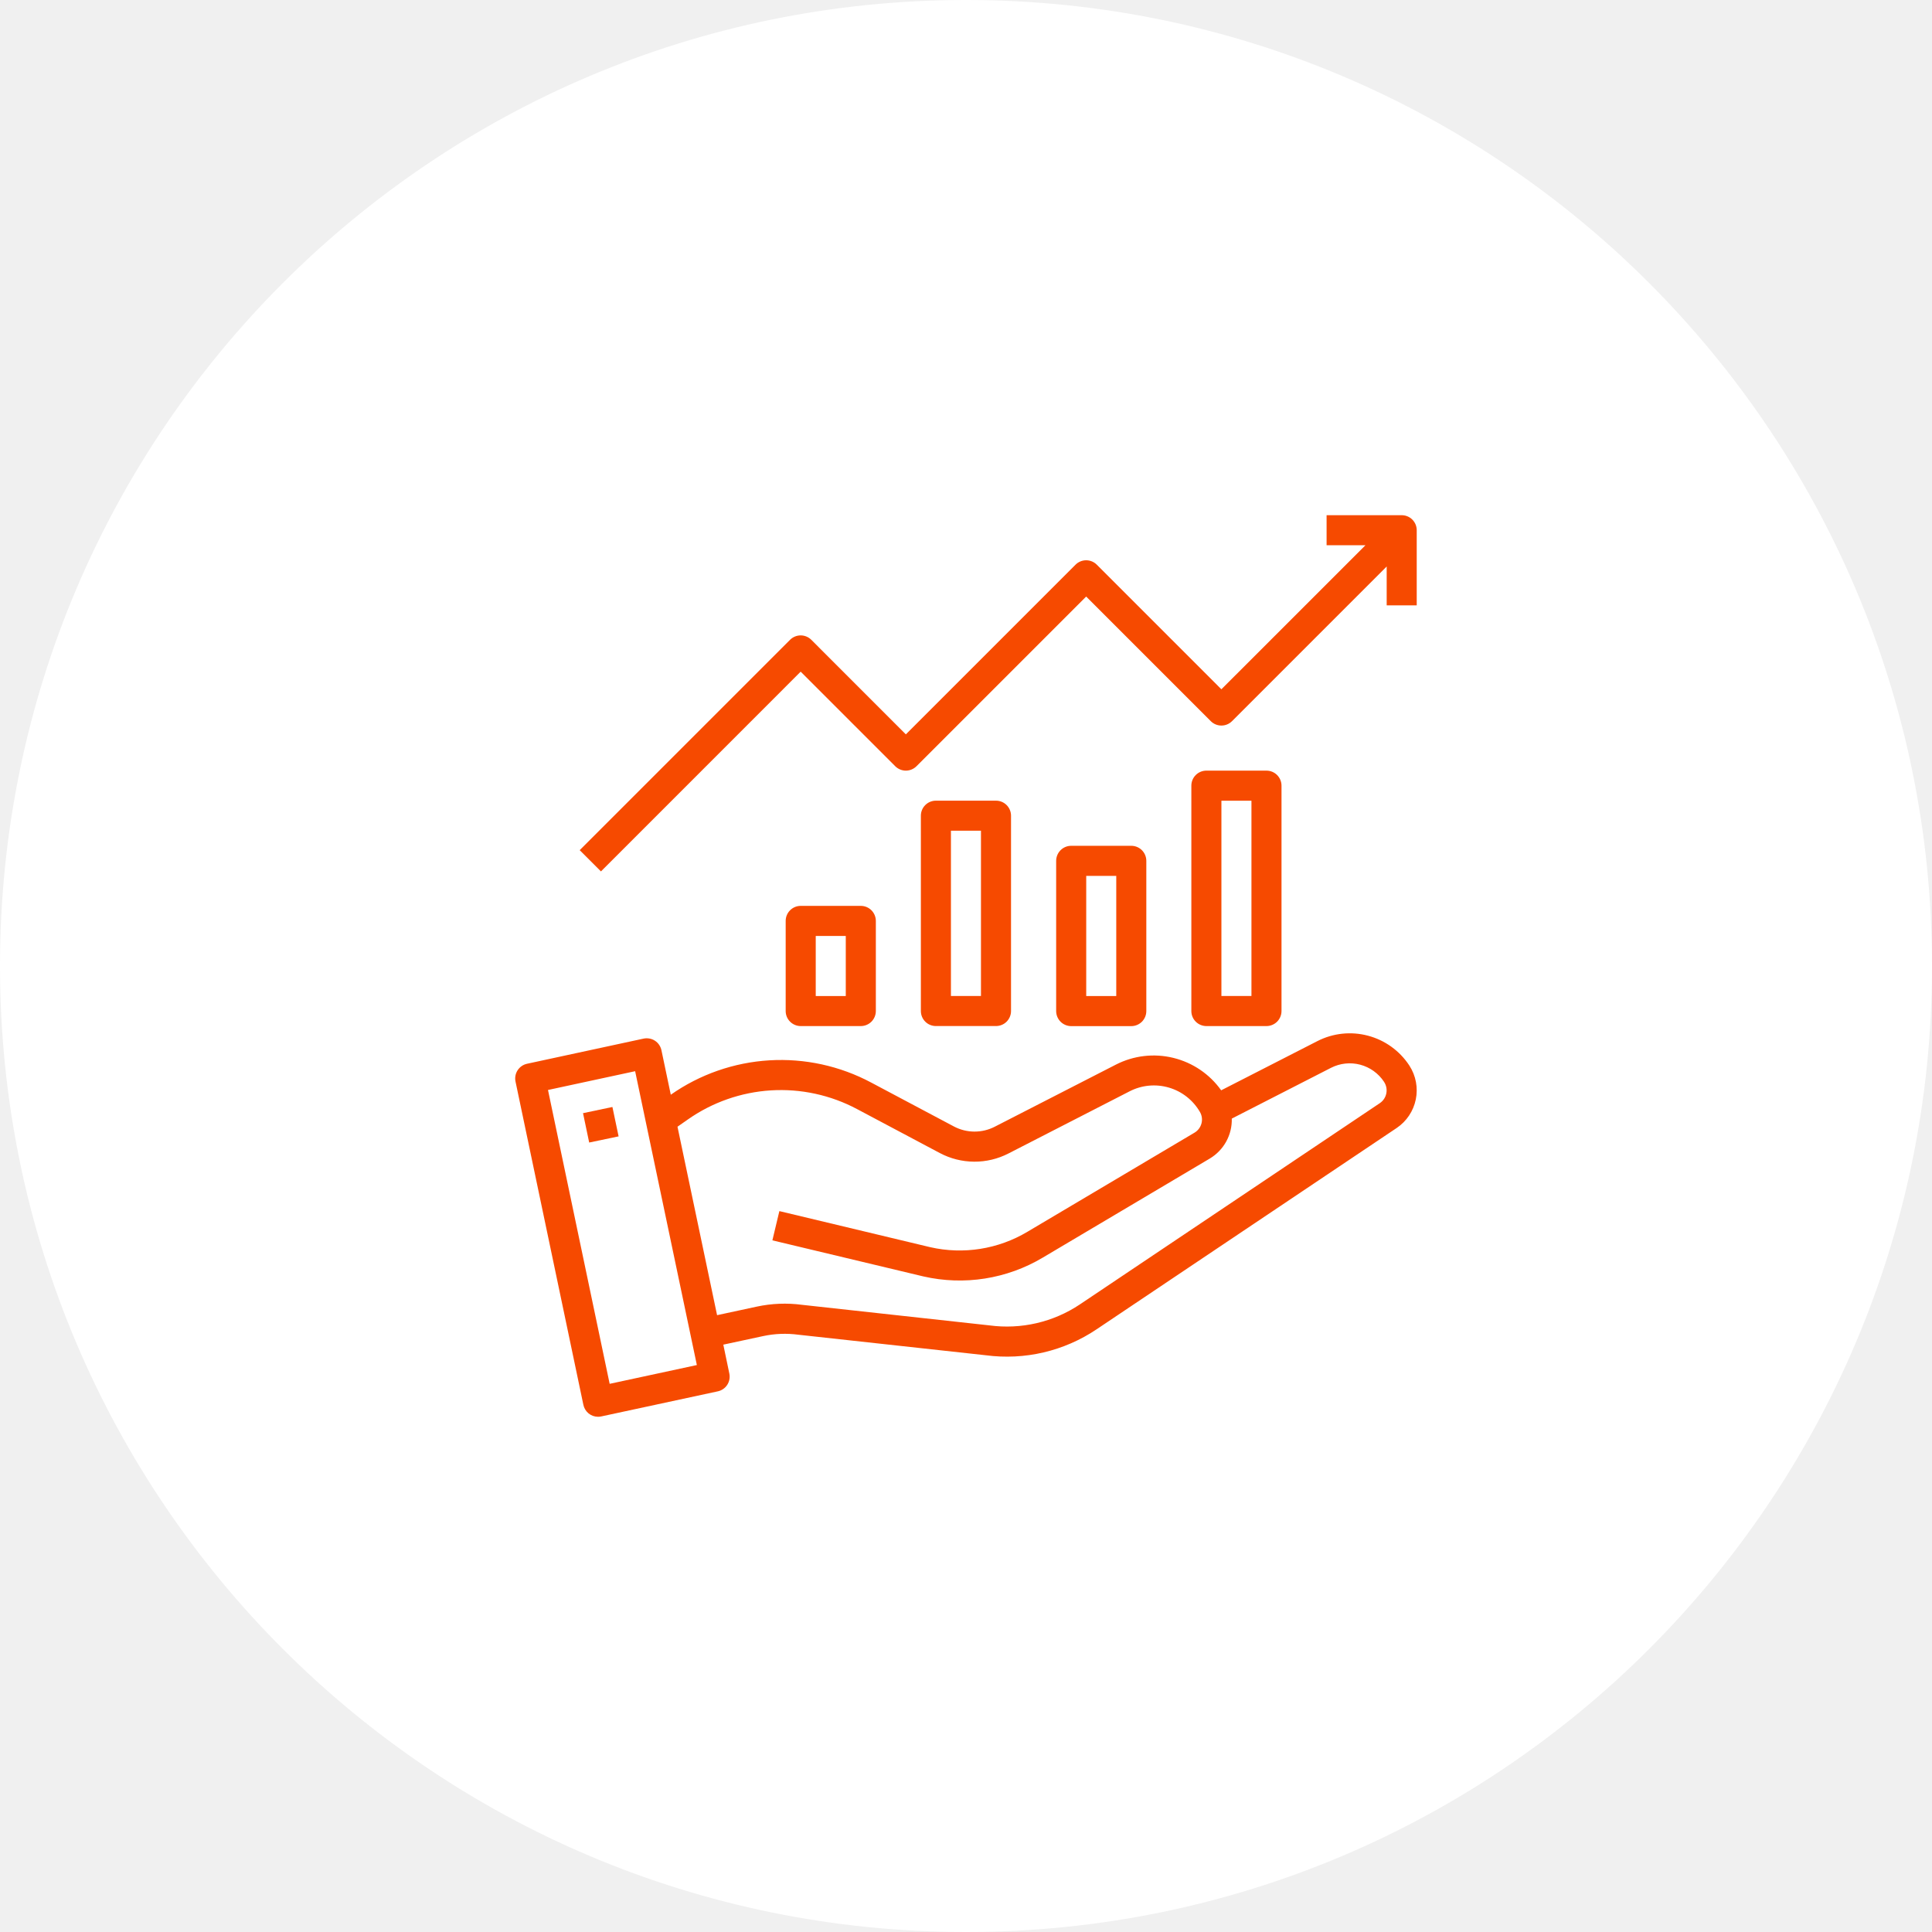
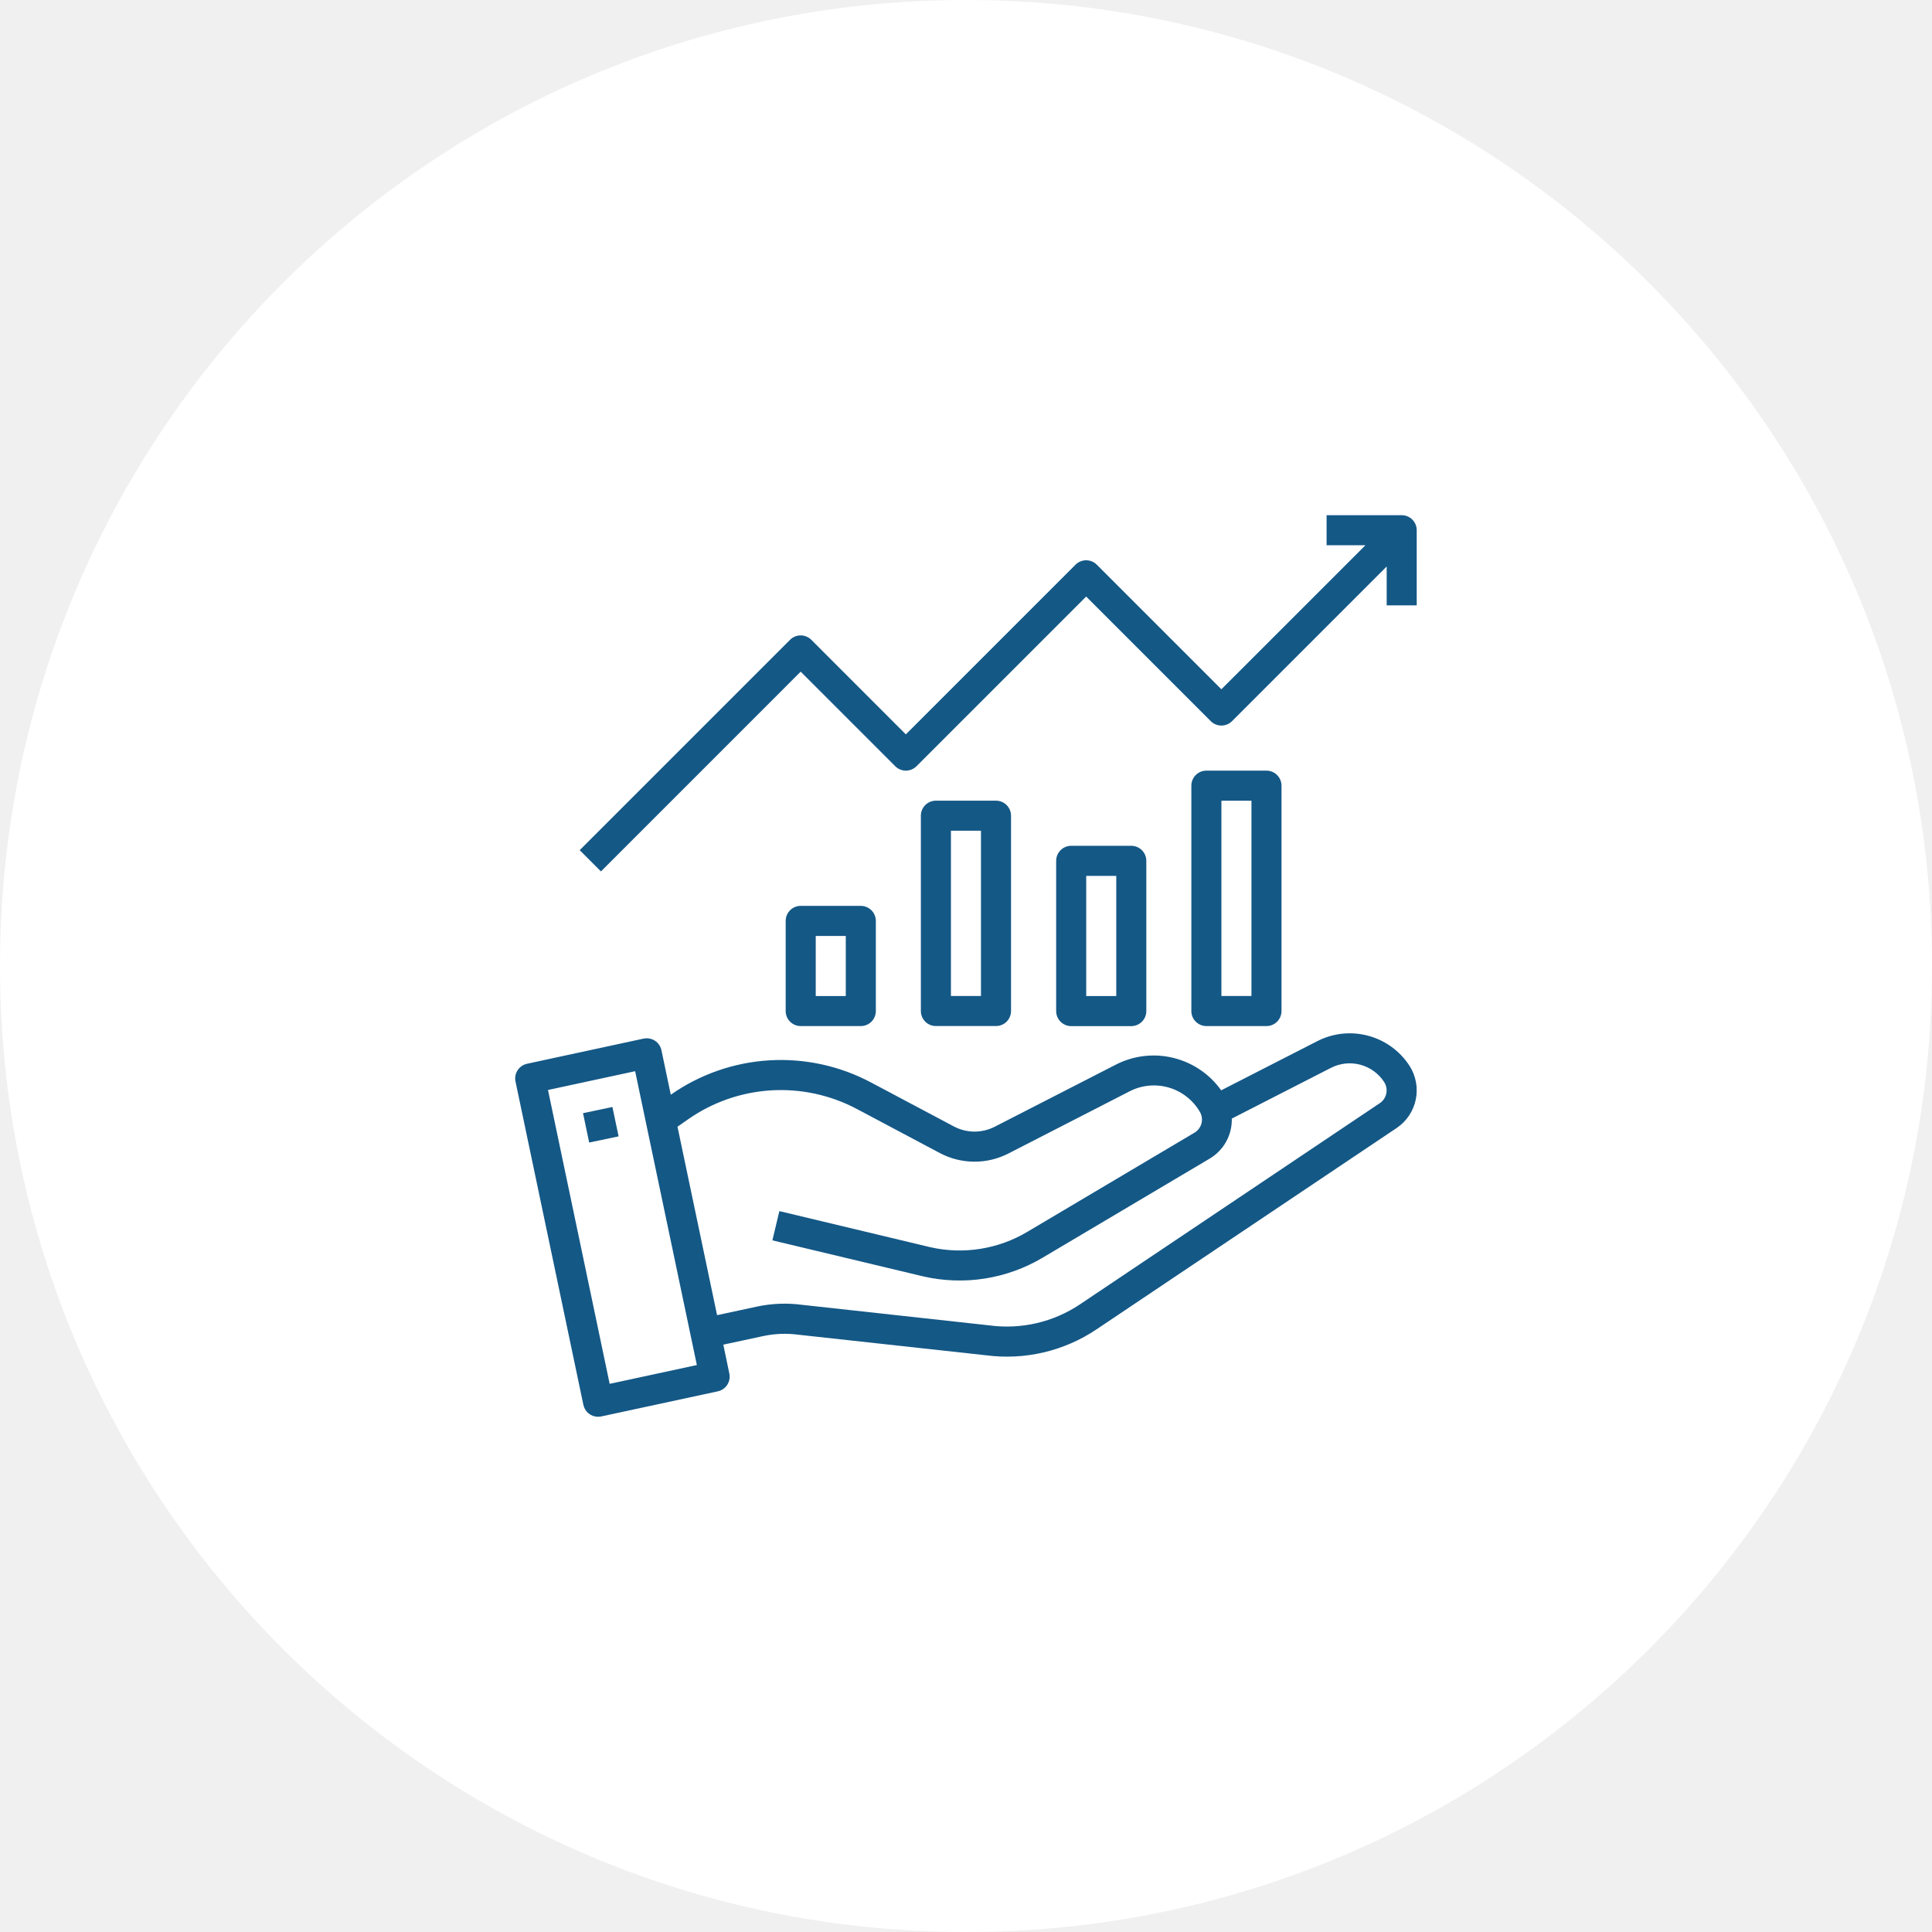
<svg xmlns="http://www.w3.org/2000/svg" width="75" height="75" viewBox="0 0 75 75" fill="none">
  <circle cx="37.5" cy="37.5" r="37.5" fill="white" />
-   <path d="M54.716 41.373L54.708 41.36C54.334 40.791 53.764 40.38 53.106 40.206C52.449 40.031 51.75 40.105 51.144 40.414L47.406 42.326C46.959 41.697 46.3 41.251 45.55 41.067C44.801 40.883 44.01 40.975 43.323 41.326L38.616 43.739C38.371 43.865 38.098 43.93 37.822 43.928C37.546 43.927 37.274 43.858 37.03 43.729L33.822 42.026C32.608 41.378 31.238 41.079 29.864 41.162C28.49 41.245 27.166 41.707 26.04 42.497L25.677 40.769C25.661 40.694 25.63 40.623 25.587 40.559C25.544 40.496 25.488 40.442 25.424 40.4C25.359 40.358 25.287 40.33 25.211 40.316C25.136 40.302 25.058 40.303 24.983 40.319L20.46 41.295C20.31 41.327 20.178 41.418 20.094 41.547C20.01 41.676 19.981 41.834 20.012 41.984L22.646 54.533C22.673 54.664 22.744 54.782 22.848 54.868C22.952 54.953 23.082 54.999 23.216 54.999C23.258 54.999 23.299 54.995 23.339 54.986L27.864 54.012C28.015 53.98 28.147 53.889 28.231 53.76C28.315 53.631 28.344 53.473 28.313 53.322L28.079 52.199L29.625 51.867C30.076 51.77 30.54 51.753 30.996 51.814L38.269 52.611C39.779 52.811 41.31 52.452 42.573 51.601L54.224 43.785C54.605 43.527 54.869 43.13 54.961 42.679C55.053 42.229 54.965 41.76 54.716 41.373ZM23.667 53.72L21.273 42.313L24.656 41.584L27.052 52.991L23.667 53.72ZM53.574 42.818L41.925 50.634C40.891 51.327 39.64 51.617 38.408 51.451L31.135 50.653C30.55 50.575 29.955 50.599 29.378 50.723L27.837 51.055L26.3 43.739L26.698 43.461C27.649 42.792 28.768 42.4 29.929 42.328C31.09 42.257 32.248 42.509 33.274 43.056L36.482 44.76C36.892 44.978 37.349 45.093 37.813 45.096C38.277 45.1 38.735 44.99 39.148 44.778L43.857 42.362C44.327 42.122 44.872 42.071 45.379 42.221C45.886 42.37 46.316 42.709 46.581 43.166C46.659 43.3 46.681 43.459 46.642 43.609C46.603 43.759 46.507 43.888 46.374 43.968L39.885 47.817C38.75 48.495 37.397 48.709 36.109 48.415L30.255 47.015L29.984 48.15L35.843 49.55C37.425 49.913 39.086 49.651 40.479 48.821L46.97 44.971C47.235 44.811 47.454 44.584 47.603 44.312C47.752 44.04 47.826 43.734 47.818 43.424L51.673 41.451C52.022 41.274 52.424 41.231 52.803 41.331C53.181 41.431 53.51 41.667 53.726 41.993L53.732 42.004C53.816 42.133 53.847 42.291 53.817 42.443C53.788 42.594 53.701 42.729 53.574 42.818Z" fill="#F64A00" />
-   <path d="M23.774 42.973L22.633 43.213L22.872 44.353L24.014 44.114L23.774 42.973Z" fill="#F64A00" />
-   <path d="M31.083 35.166C30.929 35.166 30.78 35.227 30.671 35.337C30.561 35.446 30.5 35.595 30.5 35.749V39.249C30.5 39.404 30.561 39.552 30.671 39.661C30.78 39.771 30.929 39.832 31.083 39.832H33.416C33.571 39.832 33.719 39.771 33.829 39.661C33.938 39.552 34 39.404 34 39.249V35.749C34 35.595 33.938 35.446 33.829 35.337C33.719 35.227 33.571 35.166 33.416 35.166H31.083ZM32.833 38.666H31.667V36.333H32.833V38.666Z" fill="#F64A00" />
-   <path d="M36.331 31.082C36.177 31.082 36.028 31.143 35.919 31.253C35.809 31.362 35.748 31.511 35.748 31.665V39.248C35.748 39.403 35.809 39.551 35.919 39.661C36.028 39.77 36.177 39.831 36.331 39.831H38.664C38.819 39.831 38.968 39.77 39.077 39.661C39.186 39.551 39.248 39.403 39.248 39.248V31.665C39.248 31.511 39.186 31.362 39.077 31.253C38.968 31.143 38.819 31.082 38.664 31.082H36.331ZM38.081 38.665H36.915V32.249H38.081V38.665Z" fill="#F64A00" />
-   <path d="M41.583 32.834C41.429 32.834 41.28 32.895 41.171 33.005C41.062 33.114 41 33.263 41 33.417V39.25C41 39.405 41.062 39.553 41.171 39.663C41.28 39.772 41.429 39.834 41.583 39.834H43.916C44.071 39.834 44.219 39.772 44.329 39.663C44.438 39.553 44.5 39.405 44.5 39.25V33.417C44.5 33.263 44.438 33.114 44.329 33.005C44.219 32.895 44.071 32.834 43.916 32.834H41.583ZM43.333 38.667H42.167V34.001H43.333V38.667Z" fill="#F64A00" />
-   <path d="M46.831 29.916C46.677 29.916 46.528 29.977 46.419 30.087C46.309 30.196 46.248 30.345 46.248 30.499V39.249C46.248 39.403 46.309 39.552 46.419 39.661C46.528 39.77 46.677 39.832 46.831 39.832H49.164C49.319 39.832 49.468 39.77 49.577 39.661C49.686 39.552 49.748 39.403 49.748 39.249V30.499C49.748 30.345 49.686 30.196 49.577 30.087C49.468 29.977 49.319 29.916 49.164 29.916H46.831ZM48.581 38.665H47.415V31.083H48.581V38.665Z" fill="#F64A00" />
-   <path d="M31.082 26.074L34.753 29.745C34.862 29.854 35.011 29.916 35.165 29.916C35.32 29.916 35.468 29.854 35.578 29.745L42.165 23.158L47.002 27.995C47.111 28.105 47.26 28.166 47.414 28.166C47.569 28.166 47.718 28.105 47.827 27.995L53.831 21.991V23.5H54.997V20.583C54.997 20.429 54.936 20.28 54.827 20.171C54.717 20.061 54.569 20 54.414 20H51.498V21.167H53.006L47.414 26.758L42.577 21.921C42.468 21.811 42.32 21.75 42.165 21.75C42.01 21.75 41.862 21.811 41.752 21.921L35.165 28.508L31.495 24.837C31.385 24.728 31.237 24.666 31.082 24.666C30.928 24.666 30.779 24.728 30.67 24.837L22.504 33.003L23.329 33.828L31.082 26.074Z" fill="#F64A00" />
+   <path d="M54.716 41.373L54.708 41.36C54.334 40.791 53.764 40.38 53.106 40.206C52.449 40.031 51.75 40.105 51.144 40.414L47.406 42.326C46.959 41.697 46.3 41.251 45.55 41.067C44.801 40.883 44.01 40.975 43.323 41.326L38.616 43.739C38.371 43.865 38.098 43.93 37.822 43.928C37.546 43.927 37.274 43.858 37.03 43.729L33.822 42.026C32.608 41.378 31.238 41.079 29.864 41.162C28.49 41.245 27.166 41.707 26.04 42.497L25.677 40.769C25.661 40.694 25.63 40.623 25.587 40.559C25.544 40.496 25.488 40.442 25.424 40.4C25.359 40.358 25.287 40.33 25.211 40.316C25.136 40.302 25.058 40.303 24.983 40.319L20.46 41.295C20.31 41.327 20.178 41.418 20.094 41.547C20.01 41.676 19.981 41.834 20.012 41.984L22.646 54.533C22.673 54.664 22.744 54.782 22.848 54.868C22.952 54.953 23.082 54.999 23.216 54.999C23.258 54.999 23.299 54.995 23.339 54.986L27.864 54.012C28.015 53.98 28.147 53.889 28.231 53.76C28.315 53.631 28.344 53.473 28.313 53.322L28.079 52.199L29.625 51.867C30.076 51.77 30.54 51.753 30.996 51.814L38.269 52.611C39.779 52.811 41.31 52.452 42.573 51.601L54.224 43.785C54.605 43.527 54.869 43.13 54.961 42.679C55.053 42.229 54.965 41.76 54.716 41.373ZM23.667 53.72L21.273 42.313L24.656 41.584L27.052 52.991L23.667 53.72ZM53.574 42.818L41.925 50.634C40.891 51.327 39.64 51.617 38.408 51.451L31.135 50.653C30.55 50.575 29.955 50.599 29.378 50.723L27.837 51.055L26.3 43.739L26.698 43.461C27.649 42.792 28.768 42.4 29.929 42.328C31.09 42.257 32.248 42.509 33.274 43.056L36.482 44.76C36.892 44.978 37.349 45.093 37.813 45.096C38.277 45.1 38.735 44.99 39.148 44.778L43.857 42.362C44.327 42.122 44.872 42.071 45.379 42.221C45.886 42.37 46.316 42.709 46.581 43.166C46.659 43.3 46.681 43.459 46.642 43.609C46.603 43.759 46.507 43.888 46.374 43.968L39.885 47.817C38.75 48.495 37.397 48.709 36.109 48.415L30.255 47.015L29.984 48.15L35.843 49.55C37.425 49.913 39.086 49.651 40.479 48.821L46.97 44.971C47.235 44.811 47.454 44.584 47.603 44.312C47.752 44.04 47.826 43.734 47.818 43.424L51.673 41.451C52.022 41.274 52.424 41.231 52.803 41.331C53.181 41.431 53.51 41.667 53.726 41.993L53.732 42.004C53.816 42.133 53.847 42.291 53.817 42.443C53.788 42.594 53.701 42.729 53.574 42.818Z" fill="#145886" />
+   <path d="M23.774 42.973L22.633 43.213L22.872 44.353L24.014 44.114L23.774 42.973Z" fill="#145886" />
+   <path d="M31.083 35.166C30.929 35.166 30.78 35.227 30.671 35.337C30.561 35.446 30.5 35.595 30.5 35.749V39.249C30.5 39.404 30.561 39.552 30.671 39.661C30.78 39.771 30.929 39.832 31.083 39.832H33.416C33.571 39.832 33.719 39.771 33.829 39.661C33.938 39.552 34 39.404 34 39.249V35.749C34 35.595 33.938 35.446 33.829 35.337C33.719 35.227 33.571 35.166 33.416 35.166H31.083ZM32.833 38.666H31.667V36.333H32.833V38.666Z" fill="#145886" />
+   <path d="M36.331 31.082C36.177 31.082 36.028 31.143 35.919 31.253C35.809 31.362 35.748 31.511 35.748 31.665V39.248C35.748 39.403 35.809 39.551 35.919 39.661C36.028 39.77 36.177 39.831 36.331 39.831H38.664C38.819 39.831 38.968 39.77 39.077 39.661C39.186 39.551 39.248 39.403 39.248 39.248V31.665C39.248 31.511 39.186 31.362 39.077 31.253C38.968 31.143 38.819 31.082 38.664 31.082H36.331ZM38.081 38.665H36.915V32.249H38.081V38.665Z" fill="#145886" />
+   <path d="M41.583 32.834C41.429 32.834 41.28 32.895 41.171 33.005C41.062 33.114 41 33.263 41 33.417V39.25C41 39.405 41.062 39.553 41.171 39.663C41.28 39.772 41.429 39.834 41.583 39.834H43.916C44.071 39.834 44.219 39.772 44.329 39.663C44.438 39.553 44.5 39.405 44.5 39.25V33.417C44.5 33.263 44.438 33.114 44.329 33.005C44.219 32.895 44.071 32.834 43.916 32.834H41.583ZM43.333 38.667H42.167V34.001H43.333V38.667Z" fill="#145886" />
+   <path d="M46.831 29.916C46.677 29.916 46.528 29.977 46.419 30.087C46.309 30.196 46.248 30.345 46.248 30.499V39.249C46.248 39.403 46.309 39.552 46.419 39.661C46.528 39.77 46.677 39.832 46.831 39.832H49.164C49.319 39.832 49.468 39.77 49.577 39.661C49.686 39.552 49.748 39.403 49.748 39.249V30.499C49.748 30.345 49.686 30.196 49.577 30.087C49.468 29.977 49.319 29.916 49.164 29.916H46.831ZM48.581 38.665H47.415V31.083H48.581V38.665Z" fill="#145886" />
+   <path d="M31.082 26.074L34.753 29.745C34.862 29.854 35.011 29.916 35.165 29.916C35.32 29.916 35.468 29.854 35.578 29.745L42.165 23.158L47.002 27.995C47.111 28.105 47.26 28.166 47.414 28.166C47.569 28.166 47.718 28.105 47.827 27.995L53.831 21.991V23.5H54.997V20.583C54.997 20.429 54.936 20.28 54.827 20.171C54.717 20.061 54.569 20 54.414 20H51.498V21.167H53.006L47.414 26.758L42.577 21.921C42.468 21.811 42.32 21.75 42.165 21.75C42.01 21.75 41.862 21.811 41.752 21.921L35.165 28.508L31.495 24.837C31.385 24.728 31.237 24.666 31.082 24.666C30.928 24.666 30.779 24.728 30.67 24.837L22.504 33.003L23.329 33.828L31.082 26.074Z" fill="#145886" />
</svg>
